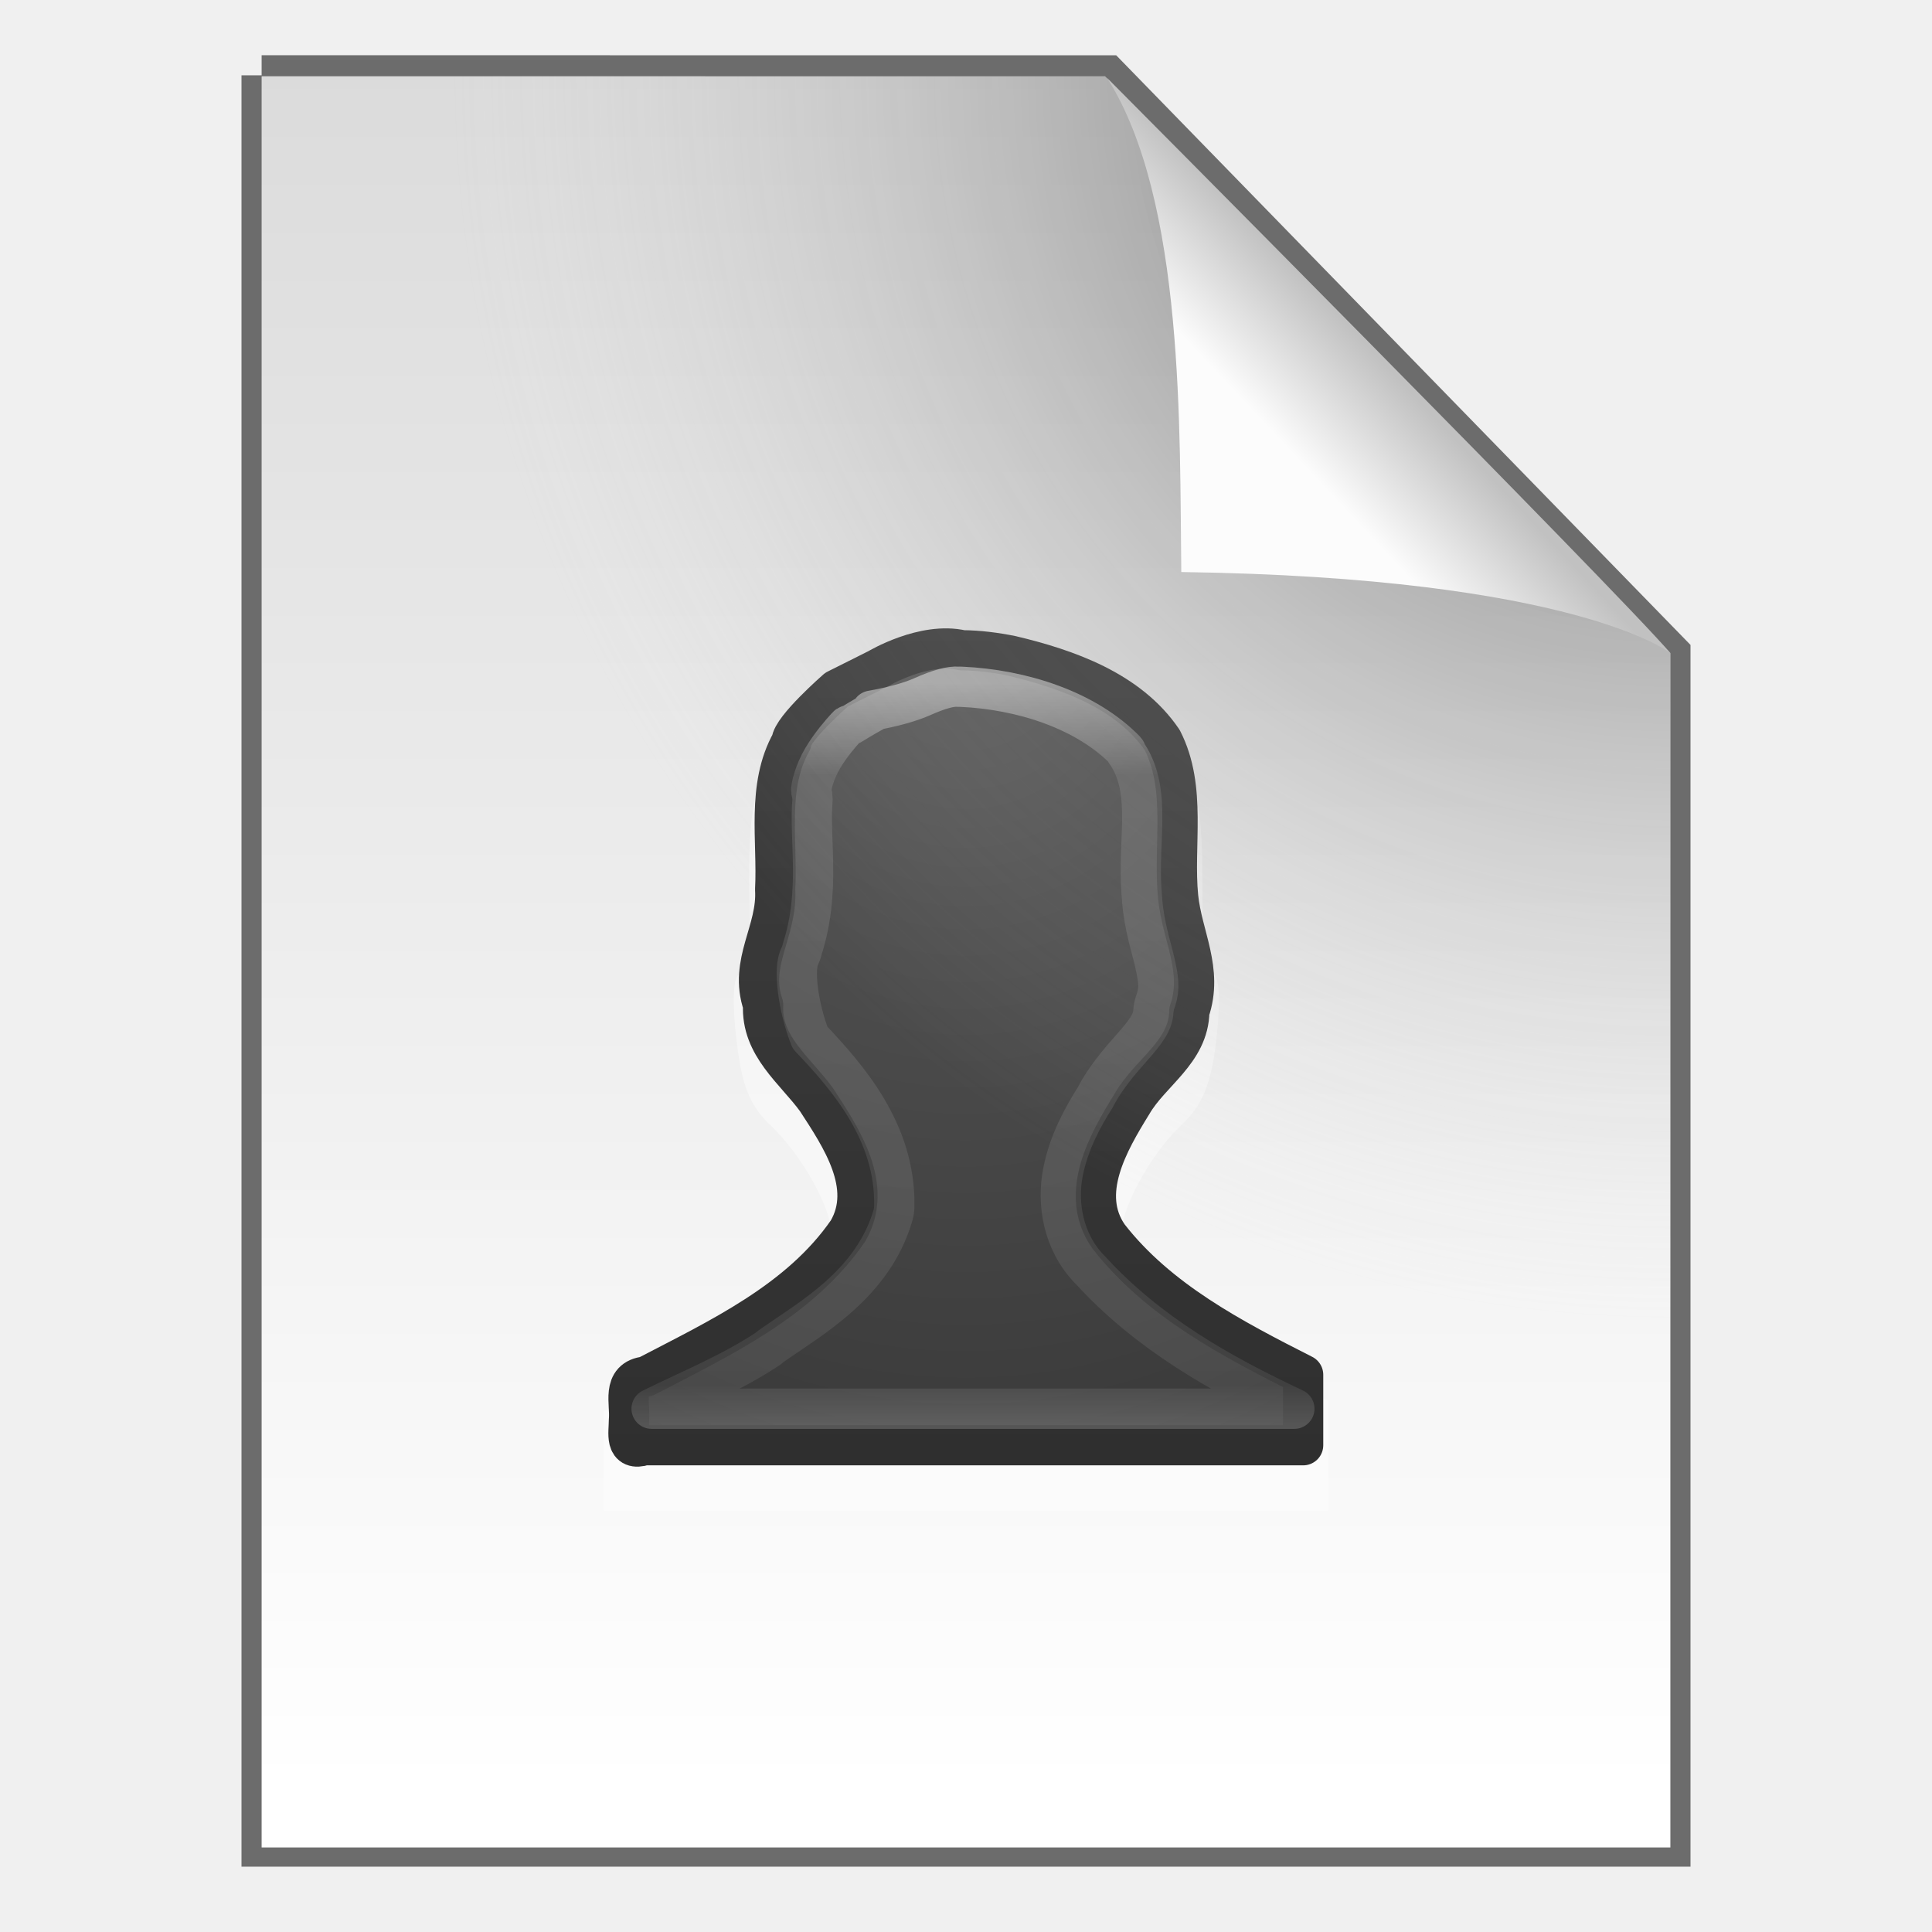
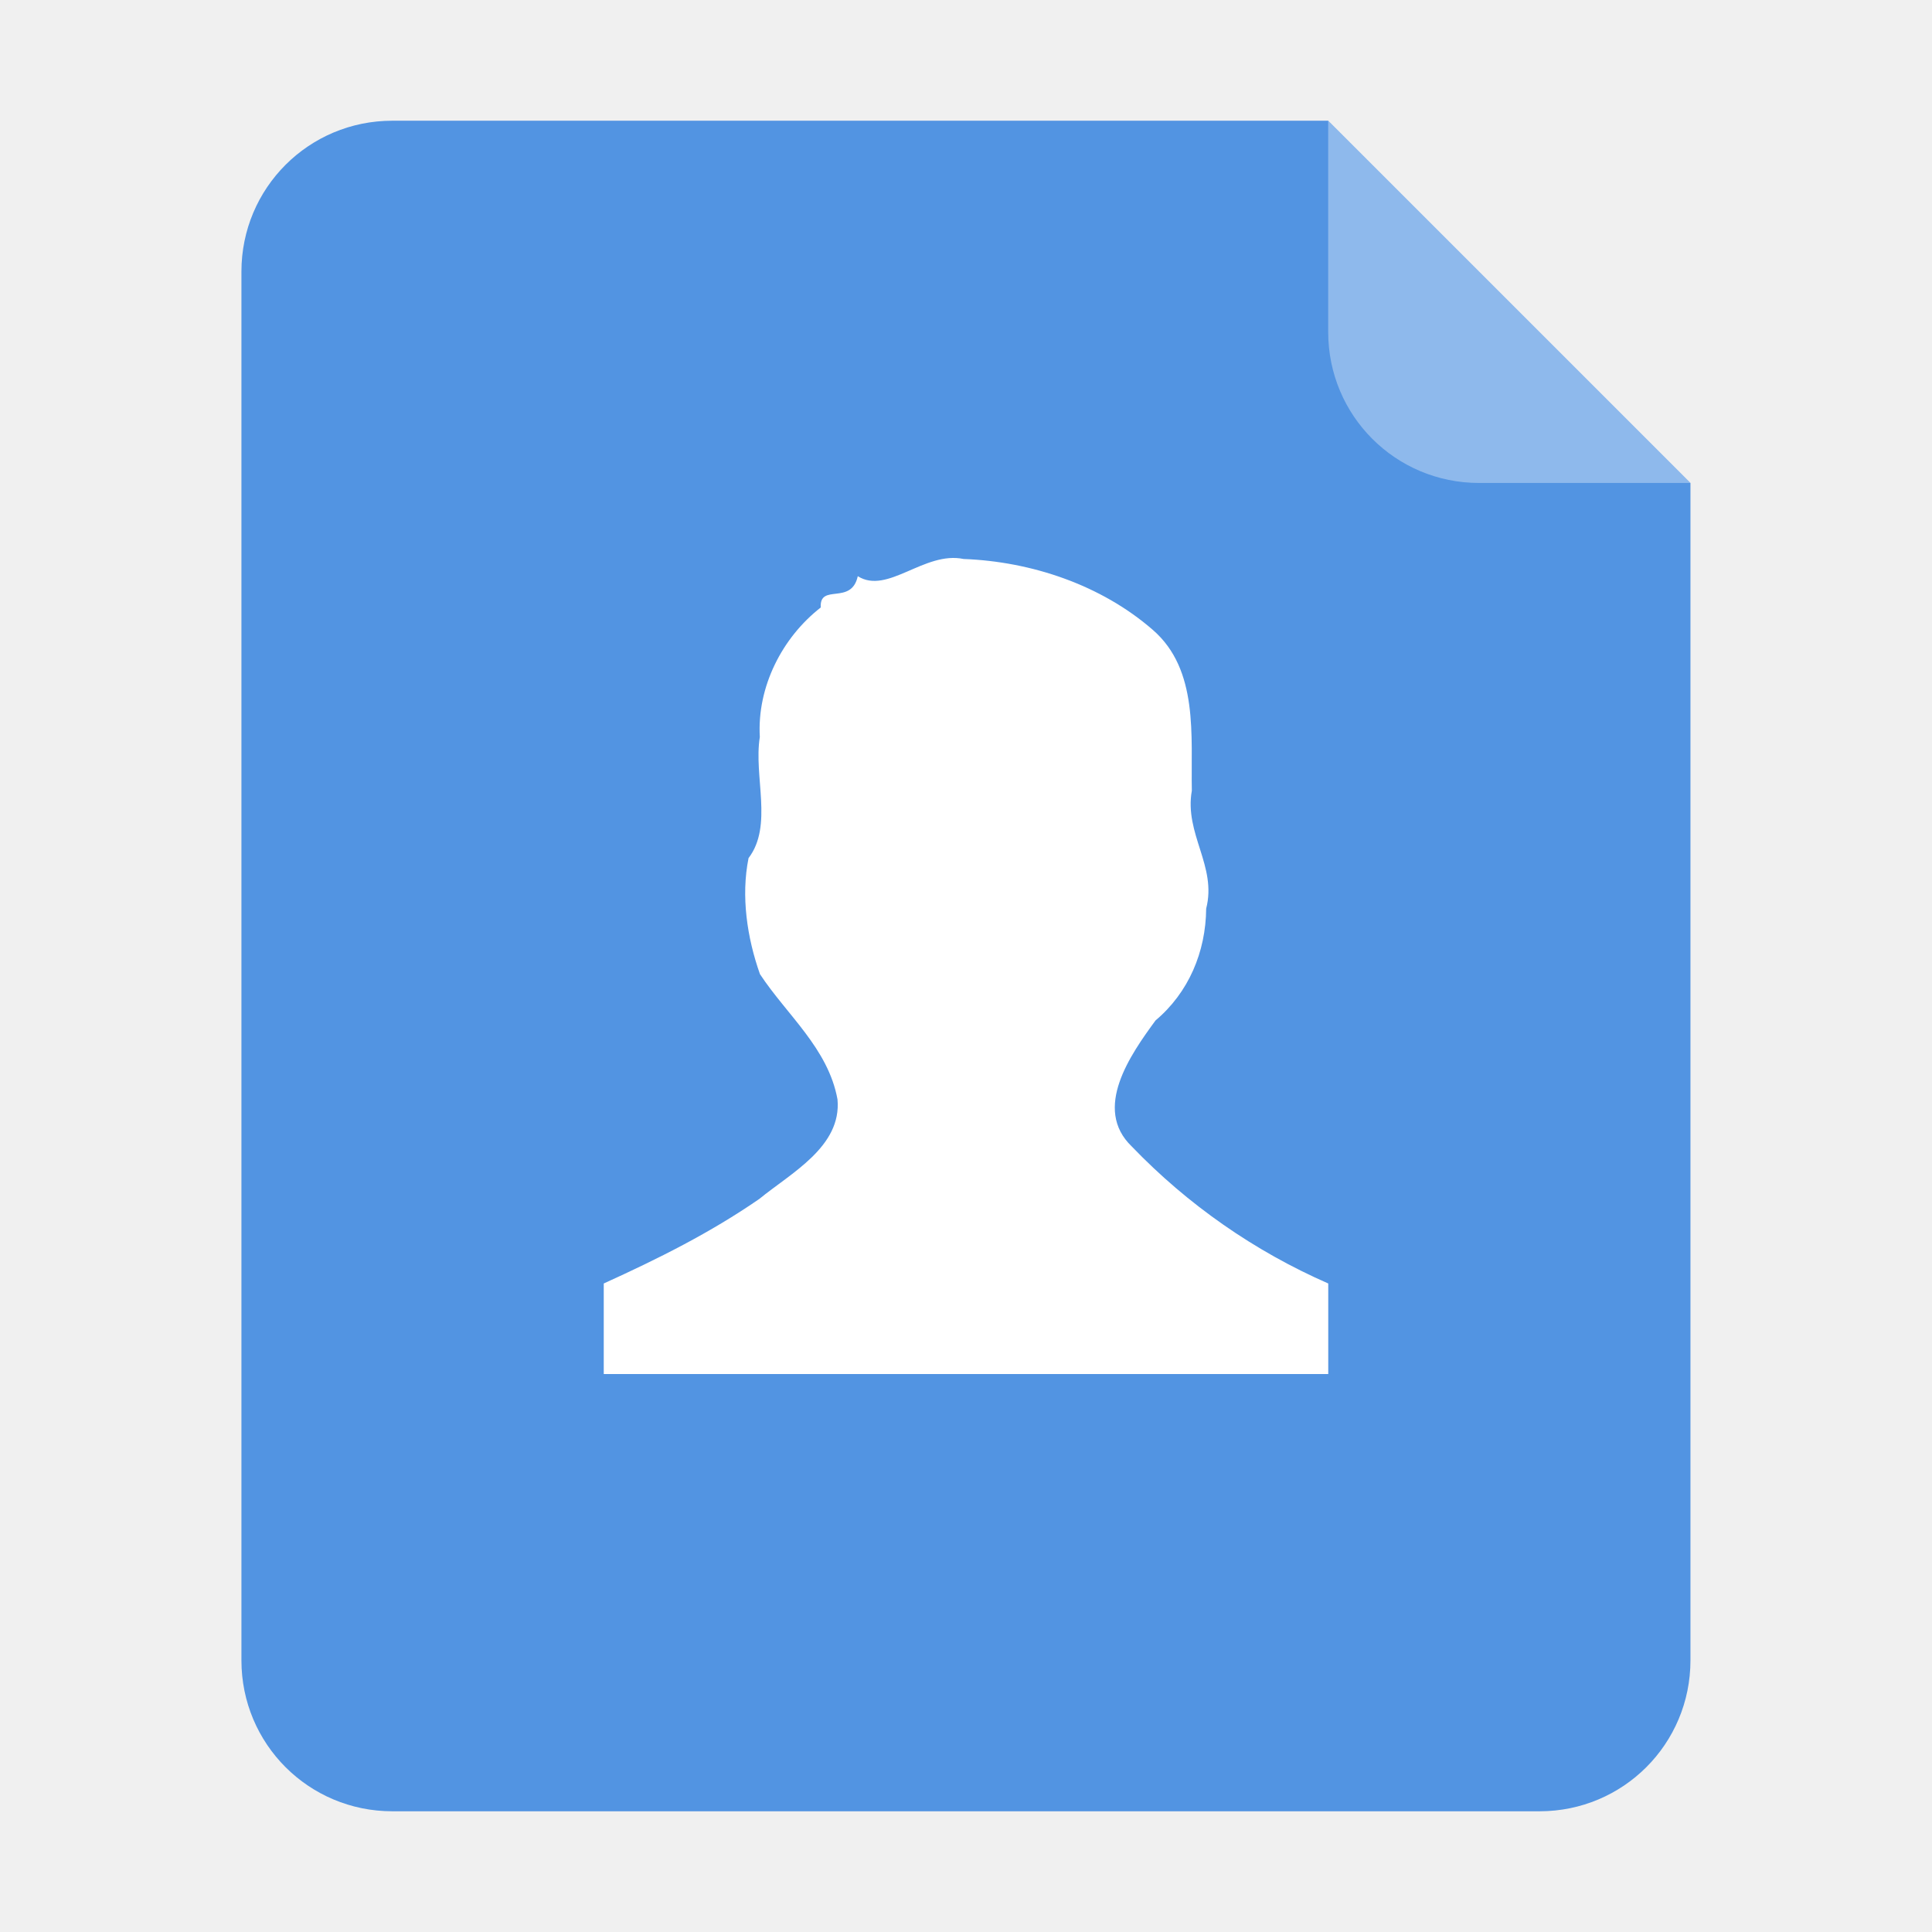
- <svg xmlns="http://www.w3.org/2000/svg" width="48" height="48" version="1.1">
-   <defs>
-     <linearGradient id="f" x1="24" x2="24" y1="14.916" y2="32.596" gradientTransform="matrix(.89189 0 0 1.0541 .5946 -1.2973)" gradientUnits="userSpaceOnUse">
-       <stop stop-color="#fff" offset="0" />
-       <stop stop-color="#fff" stop-opacity=".235" offset=".123" />
-       <stop stop-color="#fff" stop-opacity=".157" offset=".937" />
-       <stop stop-color="#fff" stop-opacity=".392" offset="1" />
-     </linearGradient>
-     <radialGradient id="d" cx="10.904" cy="8.45" r="20" gradientTransform="matrix(0 1.4782 -1.2642 0 34.682 -3.6316)" gradientUnits="userSpaceOnUse">
-       <stop stop-color="#5f5f5f" offset="0" />
-       <stop stop-color="#4f4f4f" offset=".262" />
-       <stop stop-color="#3b3b3b" offset=".705" />
-       <stop stop-color="#2b2b2b" offset="1" />
-     </radialGradient>
-     <linearGradient id="e" x1="24" x2="24" y1="44" y2="3.899" gradientTransform="matrix(1 0 0 1.0513 1e-6 -1.2308)" gradientUnits="userSpaceOnUse">
-       <stop stop-color="#272727" offset="0" />
-       <stop stop-color="#454545" offset="1" />
-     </linearGradient>
-     <linearGradient id="b" x1="25.132" x2="25.132" y1=".985" y2="47.013" gradientTransform="matrix(1 0 0 .95617 9.9862e-8 -.51792)" gradientUnits="userSpaceOnUse">
-       <stop stop-color="#dadada" offset="0" />
-       <stop stop-color="#fff" offset="1" />
-     </linearGradient>
-     <radialGradient id="a" cx="26.53" cy="23.566" r="17.5" gradientTransform="matrix(-1.7302 -.0033869 .0034626 -1.7689 87.322 43.647)" gradientUnits="userSpaceOnUse">
-       <stop stop-opacity=".659" offset="0" />
-       <stop stop-color="#cecece" stop-opacity="0" offset="1" />
-     </radialGradient>
-     <linearGradient id="c" x1="91.308" x2="95.182" y1="98.192" y2="102.07" gradientTransform="matrix(.56521 0 0 -.60266 -19.183 70.781)" gradientUnits="userSpaceOnUse">
-       <stop stop-color="#fcfcfc" offset="0" />
-       <stop stop-color="#c1c1c1" offset="1" />
-     </linearGradient>
-   </defs>
-   <path d="m6.5 1.872c5.801 0 21.021 0.002 21.021 0.002l13.979 14.352 3.6e-5 29.651h-35v-44.006z" fill="none" stroke="#000" stroke-opacity=".549" />
-   <path d="m6.5 1.894c5.801 0 20.954 0.002 20.954 0.002l14.046 14.33 3.6e-5 29.673h-35v-44.006z" fill="url(#b)" />
-   <g transform="translate(0 2.5312)">
-     <path d="m23.914 14c-0.648-0.004-1.217 0.12-1.604 0.378-0.5 0.332-0.72 0.374-0.859 0.145-0.133-0.219-0.255-0.194-0.372 0.116-0.099 0.263-0.307 0.383-0.544 0.29-0.226-0.088-0.319-0.06-0.229 0.087 0.086 0.141 0.044 0.261-0.086 0.261-0.13 0-0.546 0.445-0.917 0.988-0.591 0.865-0.688 1.26-0.688 3.079 8.2e-5 1.141 0.113 2.252-0.229 2.324-0.201 0.042-0.181 0.835-0.086 1.656 0.125 1.073 0.311 1.599 0.831 2.091 0.809 0.767 1.547 2.096 1.547 2.817 0 0.988-2.275 2.718-5.677 4.297v2.47h18l0.002-2.728c-2.825-1.303-5.163-3.106-5.163-4.04 0-0.72 0.71-2.051 1.518-2.817 0.519-0.493 0.734-1.018 0.859-2.091 0.096-0.82 0.108-1.59-0.086-1.656-0.268-0.09-0.258-1.192-0.258-2.324-1e-6 -1.622-0.102-2.226-0.516-2.905-0.823-1.351-3.499-2.428-5.443-2.44z" fill="#fff" fill-rule="evenodd" opacity=".4" />
-     <path d="m23.906 13.625c-0.953-0.223-2.095 0.463-2.095 0.463l-1.025 0.513s-1.111 0.971-1.123 1.301c-0.625 1.109-0.34 2.452-0.404 3.664 0.061 1.041-0.662 1.813-0.299 2.869-0.053 1.019 0.786 1.617 1.325 2.354 0.607 0.933 1.431 2.149 0.782 3.265-1.2 1.741-3.194 2.664-5.014 3.613-0.618 0.063-0.386 0.658-0.427 1.082-9.85e-4 0.337-0.112 0.784 0.382 0.626h16.368v-1.75c-1.762-0.894-3.602-1.851-4.838-3.441-0.742-1.065 0.002-2.344 0.587-3.291 0.456-0.789 1.409-1.292 1.423-2.298 0.351-1.02-0.178-1.865-0.277-2.837-0.129-1.29 0.22-2.7-0.395-3.901-0.834-1.228-2.362-1.766-3.748-2.095-0.402-0.081-0.811-0.134-1.222-0.137z" color="#000000" fill="url(#d)" stroke="url(#e)" stroke-linecap="round" stroke-linejoin="round" />
-     <path d="m23.812 14.531c-0.189-0.018-0.483 0.061-0.906 0.25-0.314 0.14-0.777 0.261-1.25 0.344l0.031 0.031c-6e-3 0.003-0.326 0.181-0.531 0.312-0.039 0.025-0.06 0.009-0.094 0.031-0.01 0.014-0.026 0.025-0.031 0.031-0.135 0.146-0.4 0.451-0.594 0.781-0.203 0.345-0.295 0.718-0.281 0.812a0.932 0.932 0 0 1 0.031 0.219c-0.089 0.954 0.209 2.245-0.25 3.688a0.932 0.932 0 0 1-0.062 0.188c-0.174 0.296-0.043 1.288 0.25 2.031 0.96 1.01 2.125 2.356 2.094 4.188a0.932 0.932 0 0 1-0.031 0.219c-0.507 1.739-2.071 2.576-3.062 3.281a0.932 0.932 0 0 1-0.031 0.031c-0.931 0.617-1.925 1.017-2.906 1.5h15.969c-1.822-0.856-3.626-1.867-5.062-3.438-0.01-0.011-0.021-0.02-0.031-0.031-0.669-0.696-0.804-1.65-0.656-2.406 0.146-0.743 0.488-1.366 0.812-1.875 0.011-0.017 0.02-0.045 0.031-0.062 0.327-0.589 0.73-0.991 1-1.312 0.281-0.335 0.398-0.519 0.406-0.781a0.932 0.932 0 0 1 0.062-0.25c0.1-0.303 0.058-0.545-0.031-0.938-0.087-0.385-0.262-0.9-0.312-1.531-9.86e-4 -0.012 8.89e-4 -0.019 0-0.031-0.083-0.818 0.015-1.555 0-2.188-0.015-0.629-0.132-1.087-0.406-1.469-0.004-0.004 0.004-0.027 0-0.031-0.974-1.01-2.577-1.527-4.094-1.594a0.932 0.932 0 0 1-0.062 0z" color="#000000" fill="none" opacity=".5" stroke="url(#f)" stroke-linecap="round" stroke-linejoin="round" />
+ <svg xmlns="http://www.w3.org/2000/svg" width="64" height="64" version="1.1">
+   <g transform="scale(3.7796)" fill-rule="evenodd">
+     <path d="m3.439 1.058c-0.733 0-1.323 0.59-1.323 1.323v12.171c0 0.733 0.59 1.323 1.323 1.323h10.054c0.733 0 1.323-0.59 1.323-1.323v-10.319l-3.175-3.175z" fill="#5294e2" stroke-width="1" style="paint-order:stroke fill markers" />
+     <path d="m14.816 4.233-3.175-3.175v1.852c0 0.733 0.59 1.323 1.323 1.323z" fill="#fff" opacity=".35" style="paint-order:stroke fill markers" />
  </g>
-   <path d="m6.5 1.894c5.801 0 20.954 0.002 20.954 0.002l14.046 14.33 3.6e-5 29.673h-35v-44.006z" fill="url(#a)" />
-   <rect x="19.632" y="1.872" width="21.868" height="24.125" fill="none" />
-   <path d="m29.349 14.212c-0.045-3.443 0.093-9.233-1.843-12.276 0 0 12.641 12.709 13.994 14.29 0 0-2.348-1.878-12.152-2.014z" fill="url(#c)" />
+   <path d="m31.92 18.517c-1.3-0.272-2.517 1.194-3.505 0.57-0.214 0.98-1.274 0.219-1.227 1.037-1.28 0.996-2.114 2.633-2.018 4.291-0.21 1.303 0.446 2.937-0.373 4.01-0.255 1.258-0.05 2.637 0.378 3.845 0.887 1.348 2.26 2.459 2.568 4.147 0.145 1.568-1.547 2.444-2.588 3.298-1.628 1.124-3.358 1.986-5.155 2.802v3h24v-3a20.344 20.344 0 0 1-6.508-4.538c-1.306-1.254-0.04-3.048 0.787-4.176 1.096-0.922 1.665-2.271 1.677-3.704 0.364-1.411-0.73-2.474-0.475-3.907-0.035-1.817 0.231-4.002-1.291-5.325-1.714-1.492-4.027-2.266-6.27-2.35z" color="#000000" fill="#fff" overflow="visible" />
</svg>
